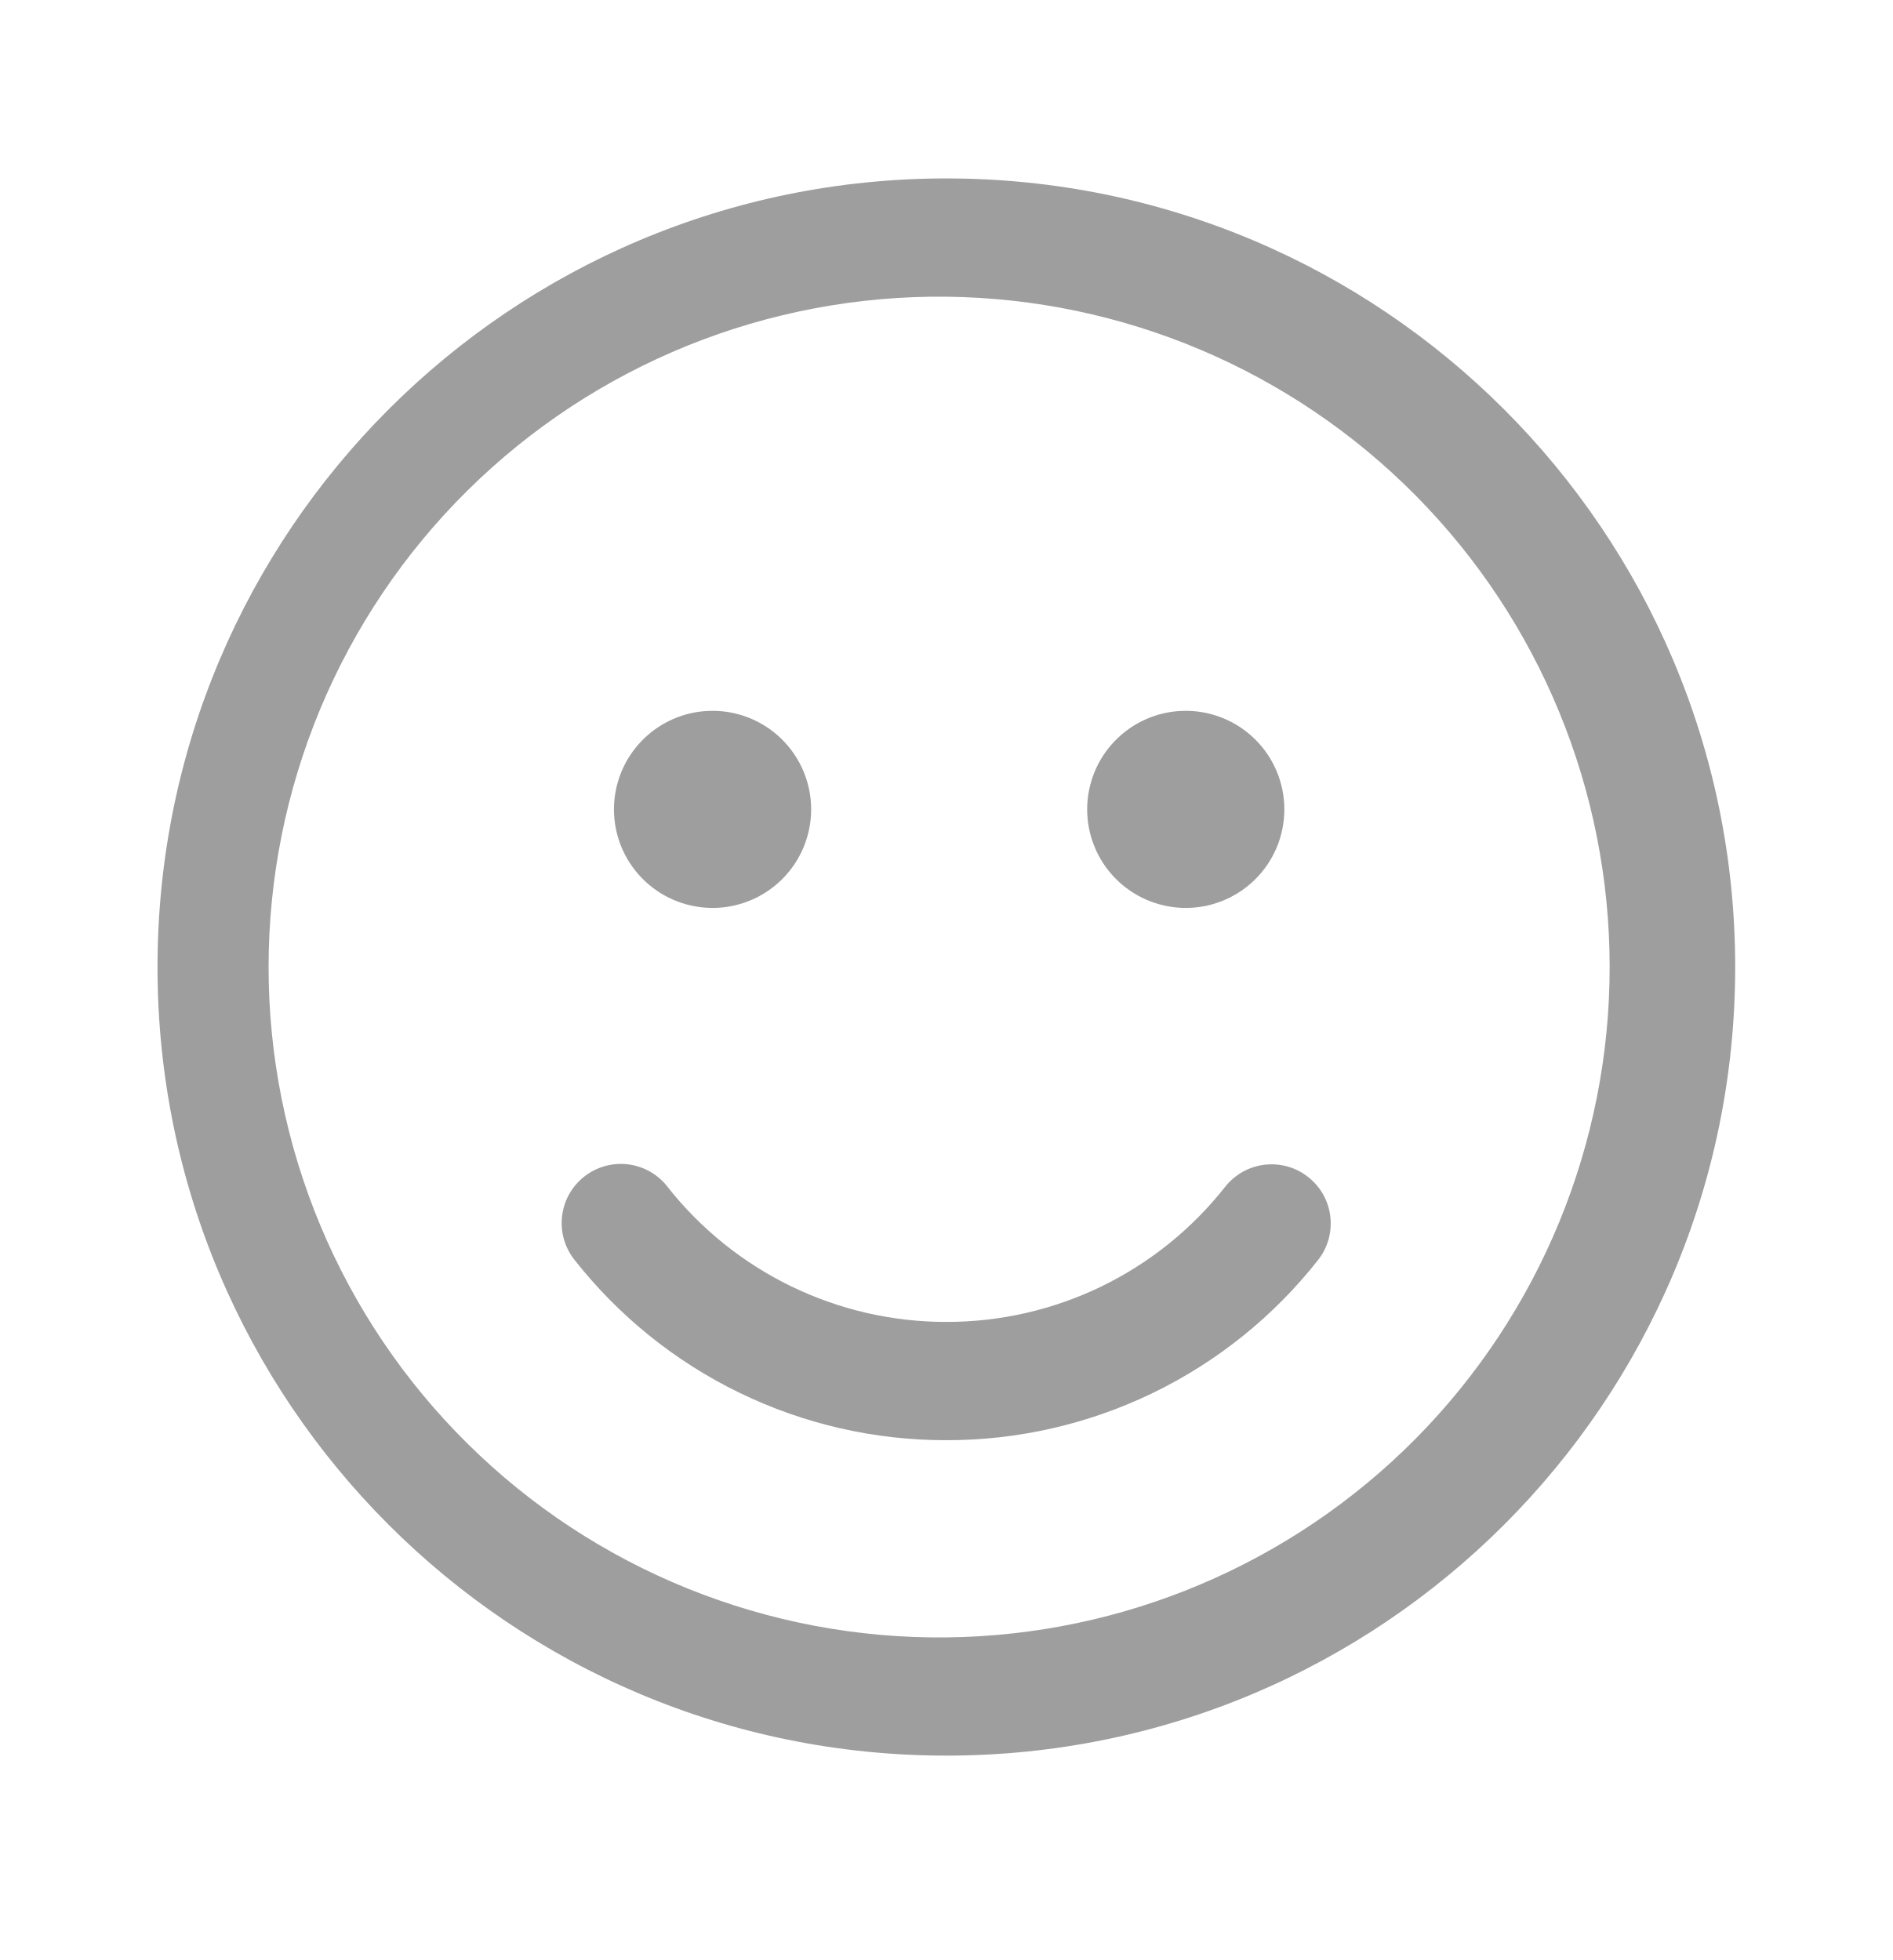
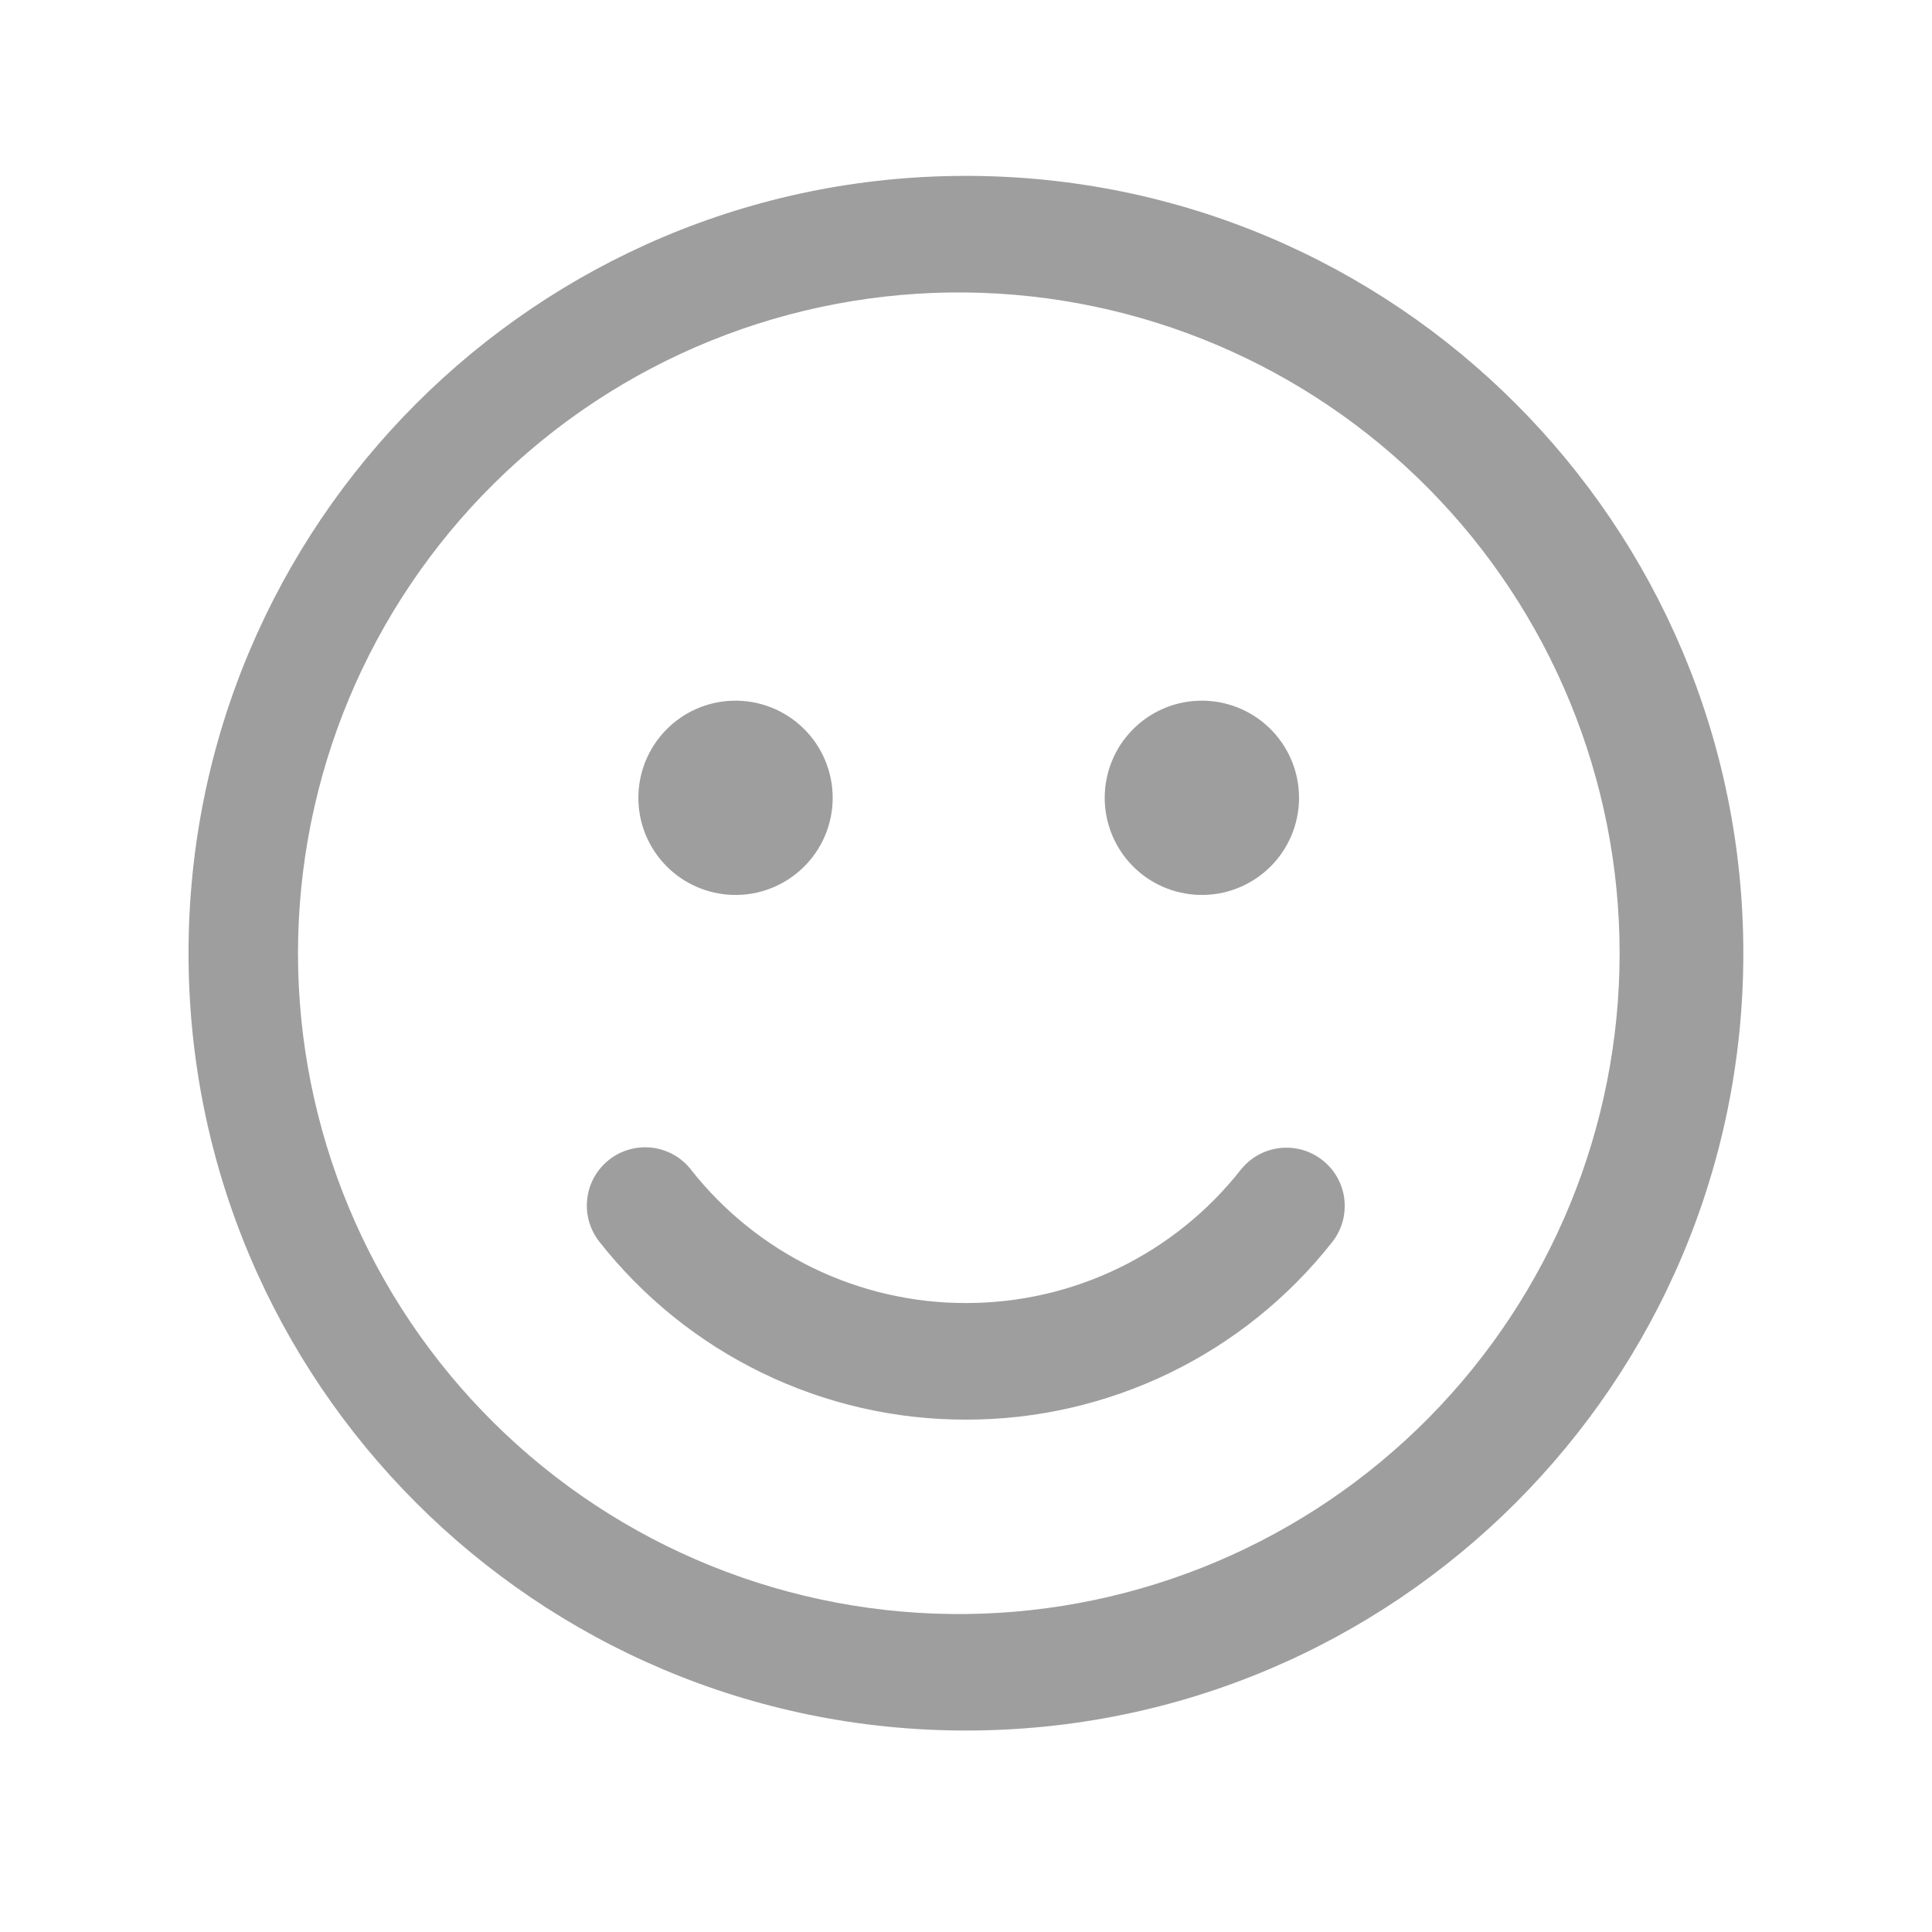
- <svg xmlns="http://www.w3.org/2000/svg" width="28" height="29" viewBox="0 0 28 29" fill="none">
+ <svg xmlns="http://www.w3.org/2000/svg" width="24" height="24" viewBox="0 0 28 29" fill="none">
  <g id="fluent:emoji-24-regular">
    <path id="Vector" d="M13.999 2.64C20.444 2.64 25.668 7.865 25.668 14.309C25.668 20.753 20.444 25.976 13.999 25.976C7.554 25.976 2.33 20.753 2.33 14.309C2.33 7.865 7.554 2.64 13.999 2.64ZM13.999 4.39C12.688 4.376 11.386 4.622 10.17 5.114C8.954 5.606 7.848 6.335 6.916 7.257C5.983 8.18 5.243 9.278 4.738 10.488C4.233 11.699 3.973 12.997 3.973 14.309C3.973 15.62 4.233 16.919 4.738 18.13C5.243 19.34 5.983 20.438 6.916 21.36C7.848 22.283 8.954 23.011 10.17 23.503C11.386 23.995 12.688 24.241 13.999 24.227C16.611 24.199 19.106 23.141 20.943 21.285C22.78 19.427 23.811 16.921 23.811 14.309C23.811 11.697 22.78 9.19 20.943 7.333C19.106 5.476 16.611 4.419 13.999 4.39ZM9.871 17.556C10.363 18.181 10.99 18.686 11.705 19.033C12.42 19.38 13.204 19.56 13.999 19.559C14.793 19.56 15.577 19.381 16.291 19.035C17.006 18.688 17.632 18.184 18.123 17.56C18.195 17.47 18.283 17.394 18.383 17.338C18.483 17.282 18.594 17.247 18.708 17.233C18.822 17.22 18.938 17.229 19.048 17.26C19.159 17.292 19.262 17.344 19.352 17.416C19.442 17.487 19.518 17.575 19.574 17.675C19.63 17.776 19.666 17.886 19.679 18C19.692 18.114 19.683 18.23 19.652 18.341C19.62 18.451 19.568 18.555 19.496 18.645C18.842 19.476 18.007 20.148 17.054 20.61C16.102 21.071 15.057 21.311 13.999 21.309C12.939 21.311 11.893 21.071 10.94 20.608C9.986 20.145 9.151 19.471 8.496 18.638C8.425 18.547 8.372 18.444 8.341 18.333C8.31 18.223 8.301 18.107 8.315 17.993C8.328 17.879 8.364 17.768 8.42 17.668C8.477 17.568 8.552 17.48 8.642 17.409C8.733 17.337 8.836 17.285 8.947 17.254C9.057 17.223 9.173 17.214 9.287 17.227C9.401 17.241 9.512 17.277 9.612 17.333C9.712 17.389 9.8 17.465 9.871 17.555M10.499 10.518C10.694 10.512 10.888 10.546 11.07 10.617C11.251 10.687 11.417 10.794 11.557 10.93C11.697 11.066 11.808 11.228 11.884 11.408C11.96 11.588 11.999 11.78 11.999 11.976C11.999 12.17 11.96 12.363 11.884 12.543C11.808 12.723 11.697 12.885 11.557 13.021C11.417 13.157 11.251 13.264 11.07 13.334C10.888 13.405 10.694 13.439 10.499 13.433C10.12 13.422 9.759 13.264 9.495 12.992C9.23 12.72 9.082 12.355 9.082 11.976C9.082 11.596 9.23 11.231 9.495 10.959C9.759 10.687 10.12 10.528 10.499 10.518ZM17.499 10.518C17.694 10.512 17.888 10.546 18.07 10.617C18.251 10.687 18.417 10.794 18.557 10.93C18.697 11.066 18.808 11.228 18.884 11.408C18.96 11.588 18.999 11.78 18.999 11.976C18.999 12.17 18.96 12.363 18.884 12.543C18.808 12.723 18.697 12.885 18.557 13.021C18.417 13.157 18.251 13.264 18.07 13.334C17.888 13.405 17.694 13.439 17.499 13.433C17.12 13.422 16.759 13.264 16.495 12.992C16.23 12.72 16.082 12.355 16.082 11.976C16.082 11.596 16.23 11.231 16.495 10.959C16.759 10.687 17.12 10.528 17.499 10.518Z" fill="#9E9E9E" />
  </g>
</svg>
